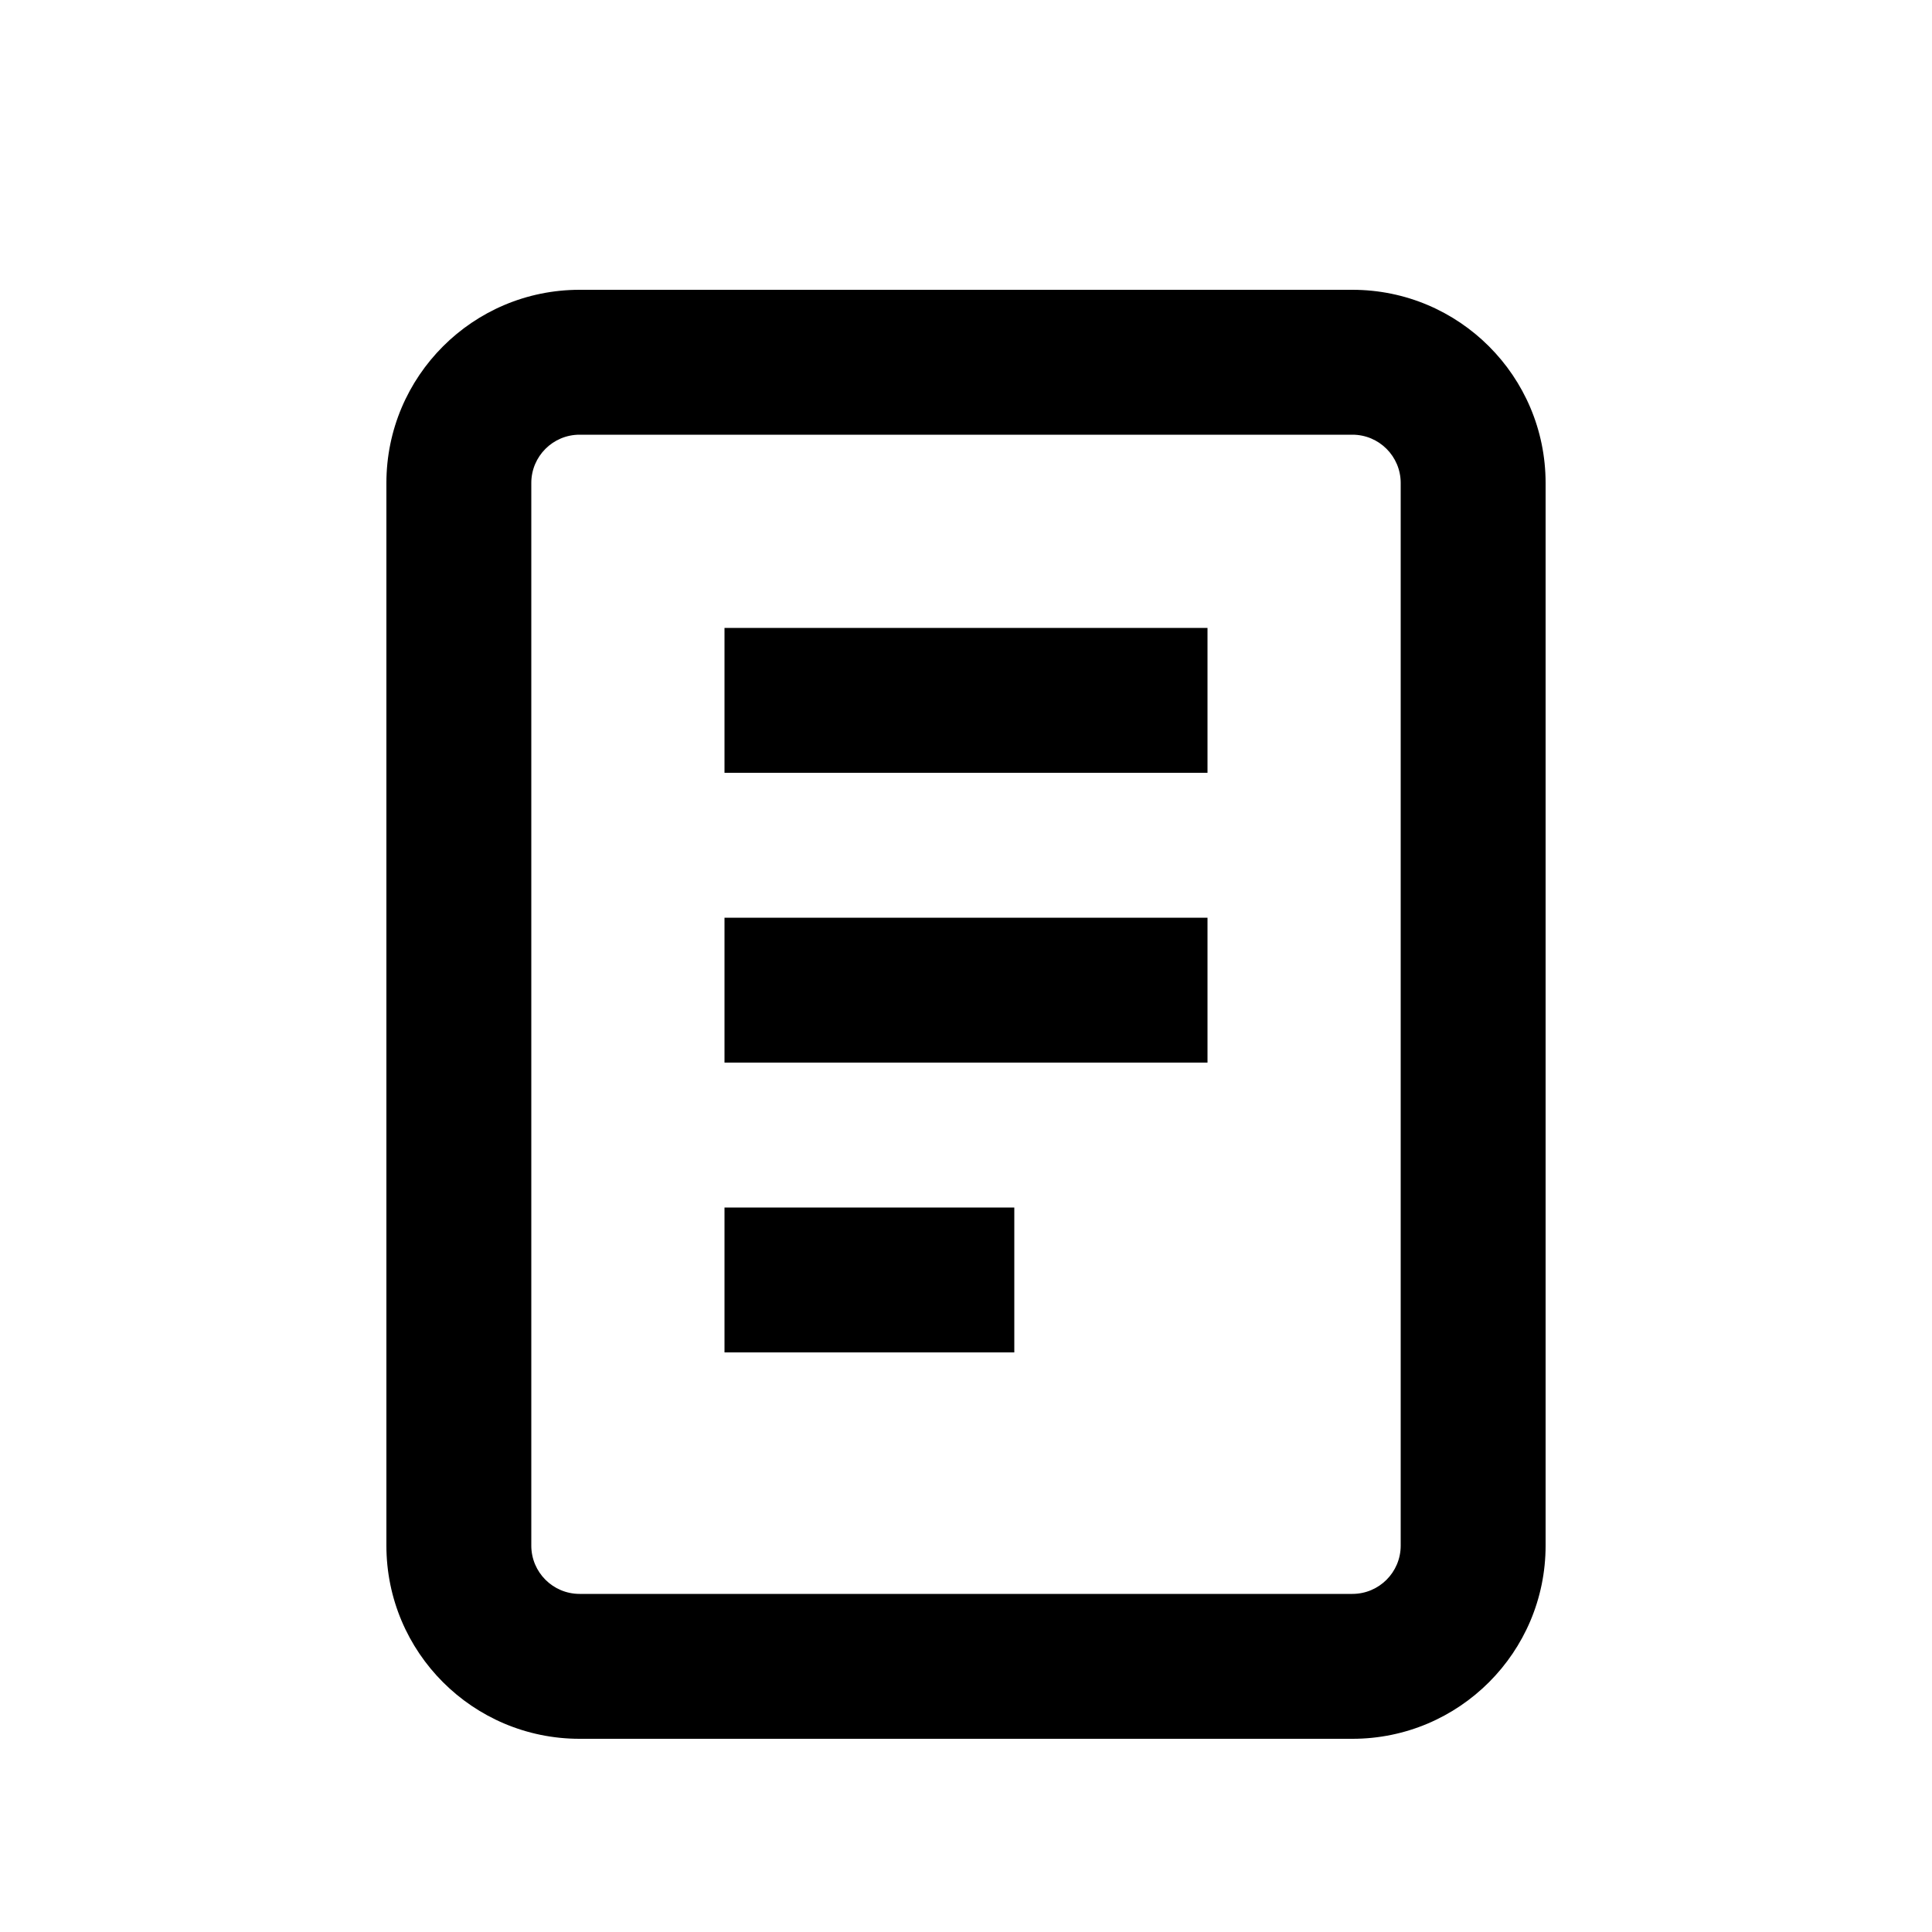
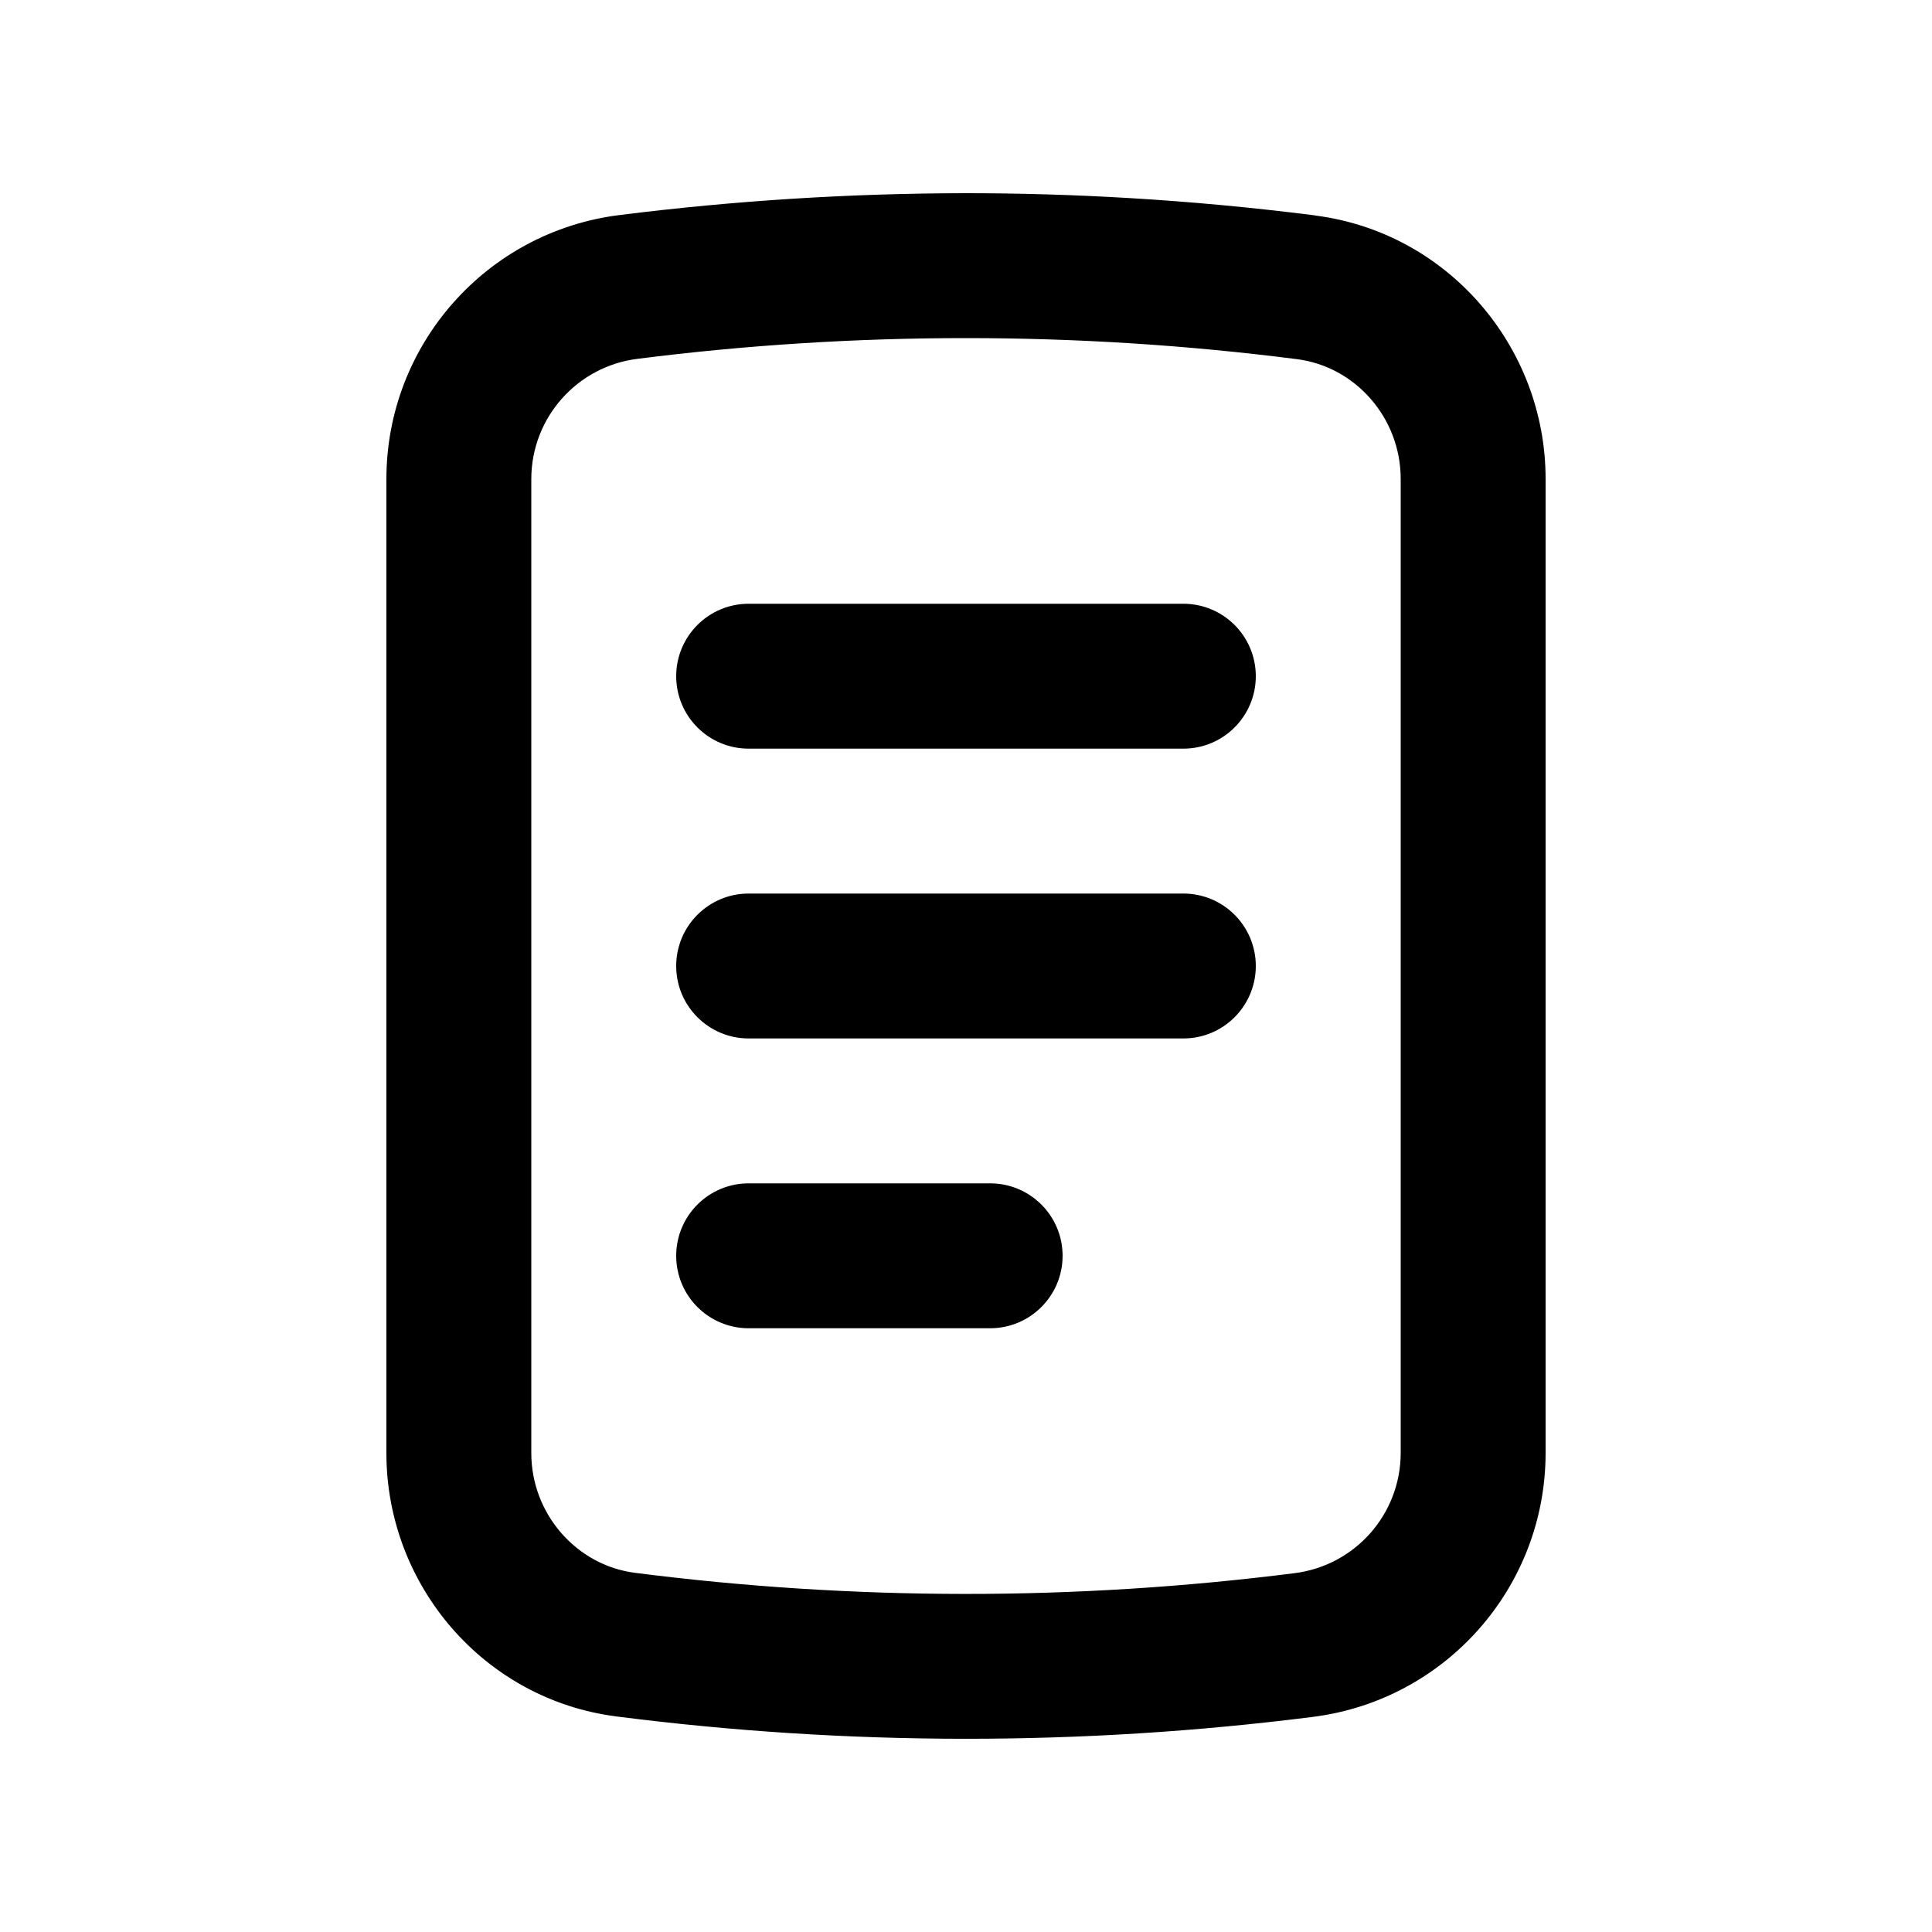
<svg xmlns="http://www.w3.org/2000/svg" width="20" height="20" fill="none" viewBox="0 0 20 20">
-   <path fill="#000" fill-rule="evenodd" d="M6 4.5a.5.5 0 0 0-.5.5v11a.5.5 0 0 0 .5.5h8a.5.5 0 0 0 .5-.5V5a.5.5 0 0 0-.5-.5zM4 5a2 2 0 0 1 2-2h8a2 2 0 0 1 2 2v11a2 2 0 0 1-2 2H6a2 2 0 0 1-2-2zm3.5 1.5h5V8h-5zm0 3h5V11h-5zm0 3h3V14h-3z" clip-rule="evenodd" />
+   <path fill="#000" d="M10.25 12.25a.75.75 0 0 1 0 1.5h-2.5a.75.75 0 0 1 0-1.5zm2-3a.75.75 0 0 1 0 1.5h-4.5a.75.75 0 0 1 0-1.5zm0-3a.75.75 0 0 1 0 1.5h-4.5a.75.75 0 0 1 0-1.5z" />
+   <path fill="#000" fill-rule="evenodd" d="M10 2c1.054 0 2.271.059 3.615.23v.001C14.988 2.406 16 3.591 16 4.958v10.084a2.755 2.755 0 0 1-2.415 2.732 28.5 28.5 0 0 1-7.2-.005C5.01 17.595 4 16.41 4 15.043V4.958a2.755 2.755 0 0 1 2.415-2.732A29 29 0 0 1 10 2m0 1.5a27 27 0 0 0-3.396.214A1.255 1.255 0 0 0 5.5 4.958v10.084c0 .63.468 1.163 1.075 1.24a27 27 0 0 0 6.821.004 1.255 1.255 0 0 0 1.104-1.244V4.958c0-.63-.467-1.163-1.074-1.24A27 27 0 0 0 10 3.5" clip-rule="evenodd" />
</svg>
